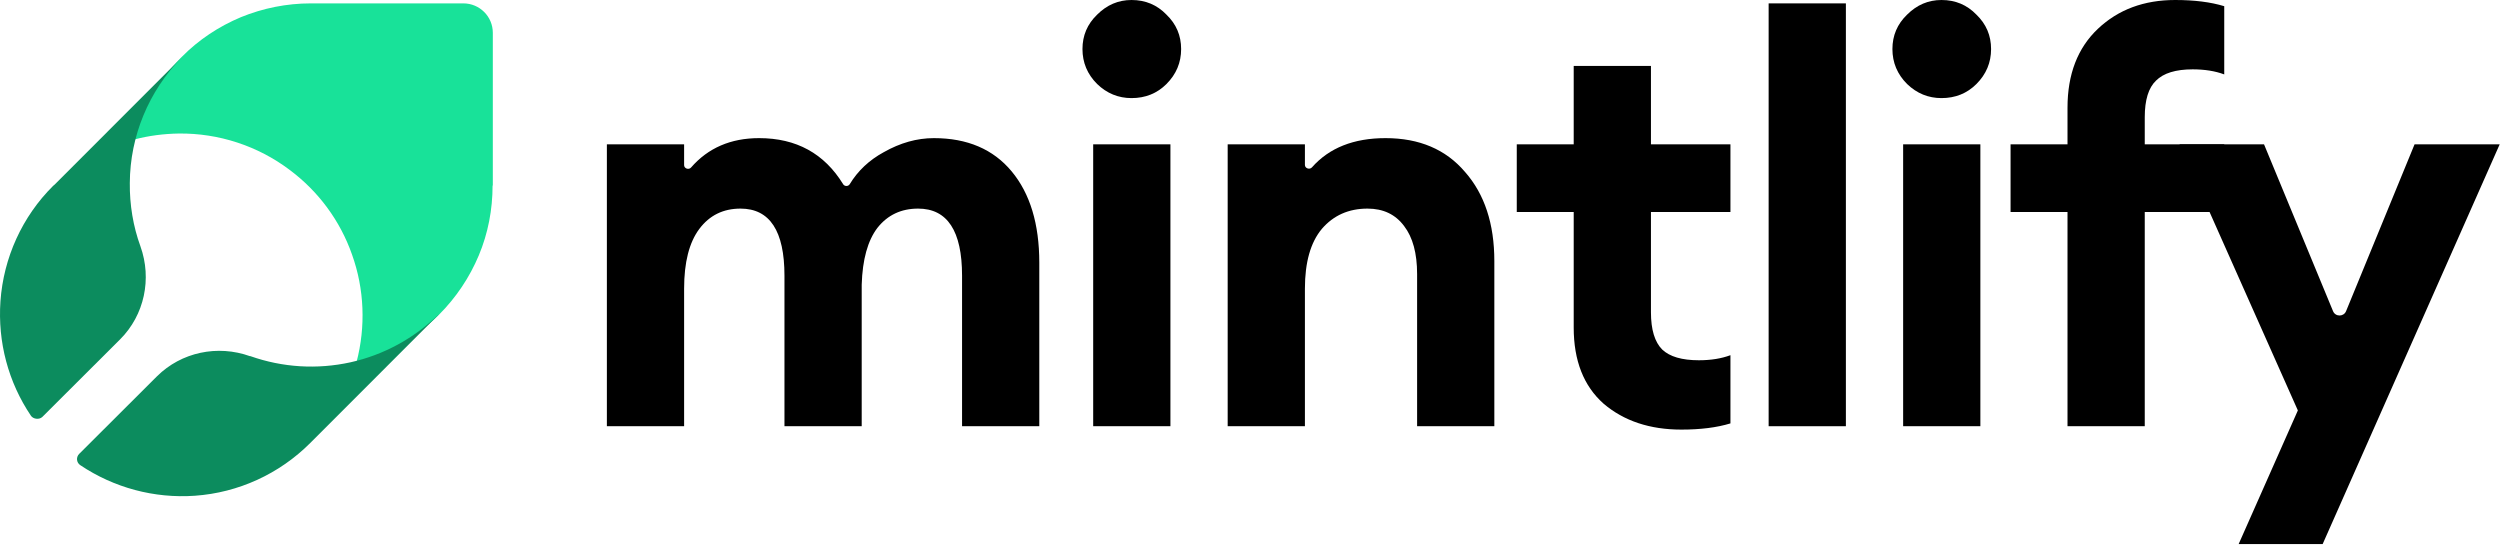
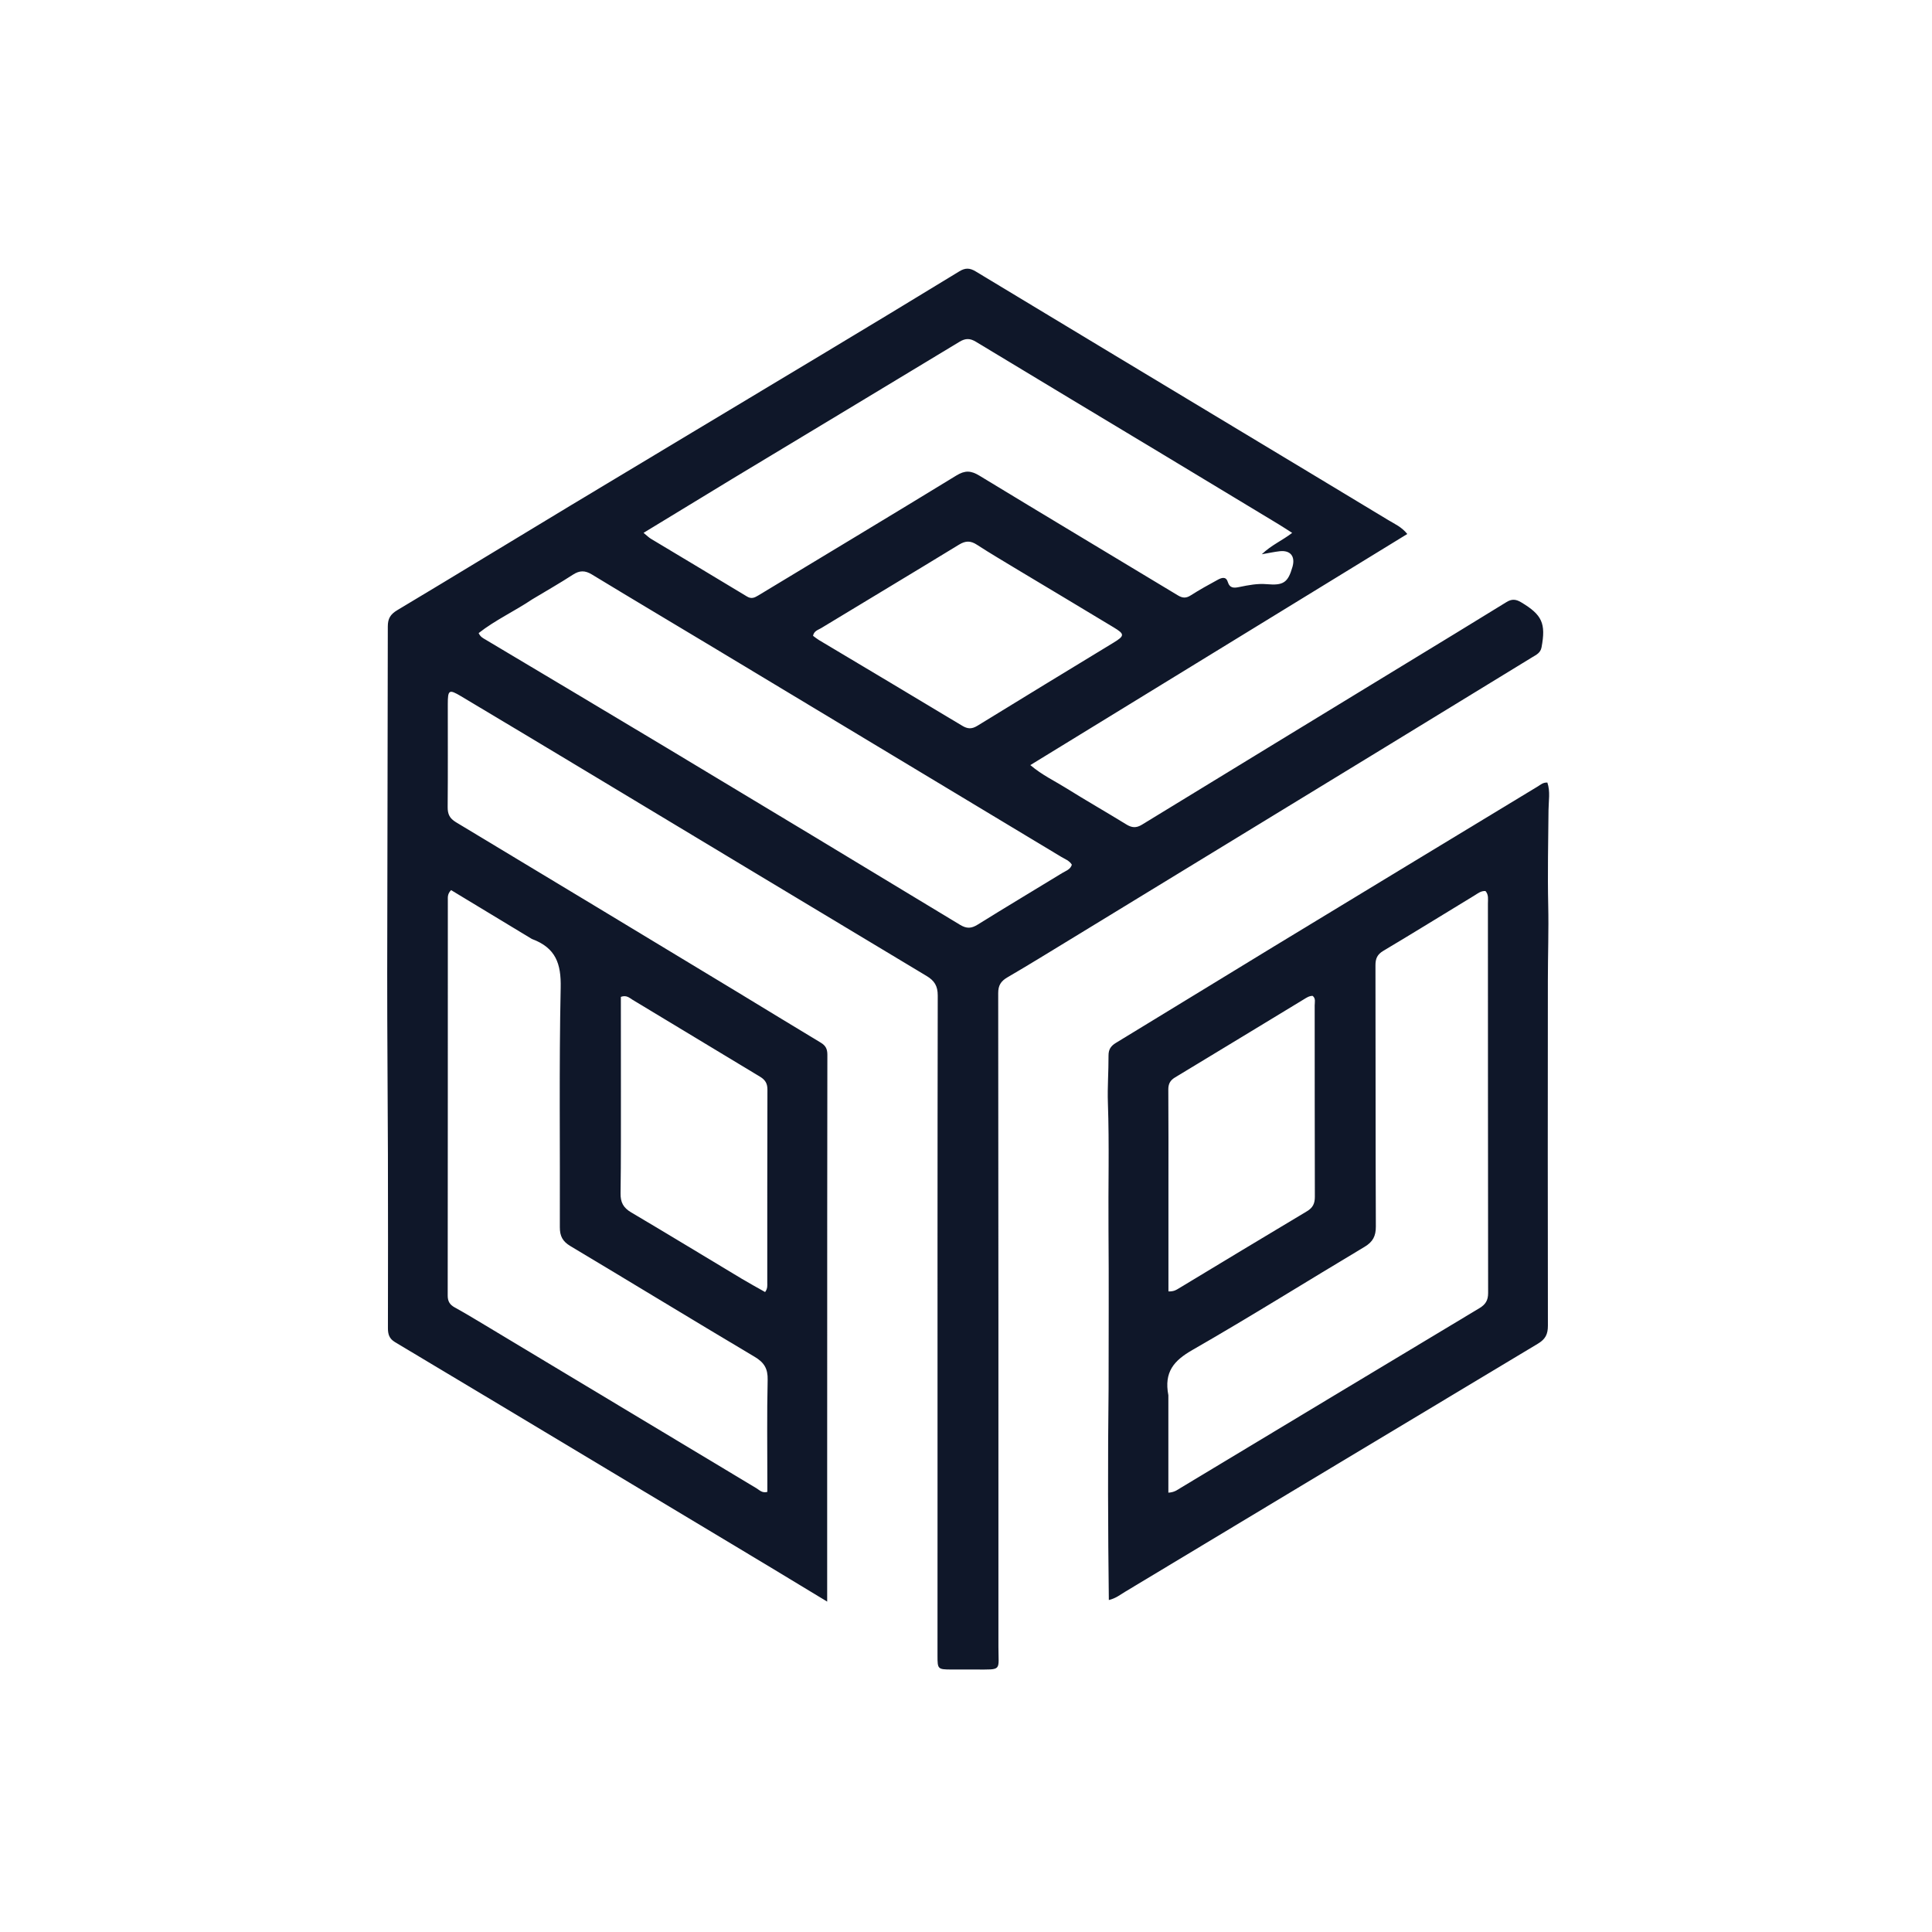
- <svg xmlns="http://www.w3.org/2000/svg" width="1682" height="367" viewBox="0 0 1682 367" fill="none">
-   <path d="M1562.69 366.037H1506.17L1546 276.14L1466.34 97.105H1523.24L1569.66 209.337C1571.28 213.26 1576.84 213.253 1578.45 209.325L1624.52 97.105H1681.79L1562.69 366.037Z" fill="black" />
-   <path d="M1391.02 286.761V142.622H1352.71V97.104H1391.02V72.449C1391.02 49.943 1397.85 32.242 1411.5 19.345C1425.16 6.448 1442.48 0 1463.47 0C1476.37 0 1487.37 1.391 1496.47 4.172V50.069C1490.4 47.793 1483.32 46.656 1475.23 46.656C1463.85 46.656 1455.63 49.184 1450.57 54.242C1445.51 59.046 1442.99 67.265 1442.99 78.897V97.104H1496.47V142.622H1442.99V286.761H1391.02Z" fill="black" />
-   <path d="M1306.22 66.001C1297.37 66.001 1289.66 62.84 1283.08 56.518C1276.51 49.943 1273.22 42.104 1273.22 33C1273.22 23.897 1276.51 16.184 1283.08 9.862C1289.66 3.287 1297.37 0 1306.22 0C1315.58 0 1323.42 3.287 1329.74 9.862C1336.31 16.184 1339.6 23.897 1339.6 33C1339.6 42.104 1336.31 49.943 1329.74 56.518C1323.42 62.84 1315.58 66.001 1306.22 66.001ZM1280.43 286.761V97.104H1332.39V286.761H1280.43Z" fill="black" />
-   <path d="M1189.94 286.761V2.276H1241.91V286.761H1189.94Z" fill="black" />
-   <path d="M1131.24 289.037C1110 289.037 1092.55 283.221 1078.89 271.588C1065.49 259.703 1058.79 242.634 1058.79 220.381V142.622H1020.48V97.104H1058.79V44.38H1110.76V97.104H1164.24V142.622H1110.76V210.14C1110.76 221.772 1113.29 230.117 1118.34 235.174C1123.4 239.979 1131.62 242.381 1143 242.381C1151.09 242.381 1158.17 241.243 1164.24 238.967V284.864C1155.14 287.646 1144.14 289.037 1131.24 289.037Z" fill="black" />
-   <path d="M825.979 286.761V97.104H877.945V110.967C877.945 113.311 881.135 114.347 882.688 112.591C894.273 99.485 910.773 92.932 932.187 92.932C954.946 92.932 972.774 100.518 985.67 115.691C998.82 130.61 1005.39 150.587 1005.39 175.622V286.761H953.429V184.346C953.429 170.438 950.521 159.691 944.704 152.105C938.888 144.265 930.67 140.346 920.049 140.346C907.405 140.346 897.164 144.898 889.325 154.001C881.738 163.105 877.945 176.507 877.945 194.208V286.761H825.979Z" fill="black" />
-   <path d="M761.286 66.001C752.436 66.001 744.723 62.84 738.148 56.518C731.574 49.943 728.286 42.104 728.286 33C728.286 23.897 731.574 16.184 738.148 9.862C744.723 3.287 752.436 0 761.286 0C770.643 0 778.482 3.287 784.804 9.862C791.379 16.184 794.666 23.897 794.666 33C794.666 42.104 791.379 49.943 784.804 56.518C778.482 62.84 770.643 66.001 761.286 66.001ZM735.493 286.761V97.104H787.459V286.761H735.493Z" fill="black" />
-   <path d="M647.273 286.761V185.484C647.273 155.392 637.411 140.346 617.686 140.346C606.307 140.346 597.204 144.645 590.376 153.243C583.801 161.84 580.261 174.61 579.755 191.553V286.761H527.789V185.484C527.789 155.392 517.927 140.346 498.203 140.346C486.571 140.346 477.341 144.898 470.513 154.001C463.685 163.105 460.272 176.507 460.272 194.208V286.761H408.306V97.104H460.272V111.103C460.272 113.435 463.407 114.462 464.939 112.704C476.419 99.522 491.68 92.932 510.72 92.932C535.742 92.932 554.588 103.262 567.259 123.923C568.258 125.553 570.718 125.527 571.712 123.894C577.189 114.891 584.802 107.731 594.548 102.415C605.675 96.093 616.928 92.932 628.307 92.932C650.813 92.932 668.261 100.392 680.652 115.311C693.043 130.231 699.239 150.714 699.239 176.76V286.761H647.273Z" fill="black" />
-   <path d="M331.569 124.833V22.09C331.569 11.065 322.625 2.276 311.764 2.276H209.069C192.938 2.276 176.967 5.472 162.113 11.544C147.26 17.775 133.685 26.724 122.345 38.228L121.546 39.027C106.533 54.207 95.833 73.062 90.402 93.834C100.145 91.277 110.206 89.999 120.268 89.839C147.1 89.52 173.453 98.148 194.855 114.287C214.18 128.668 228.873 148.481 236.859 171.331C245.164 194.5 246.122 219.746 239.893 243.554C260.496 238.122 279.503 227.416 294.675 212.396L295.474 211.597C306.813 200.252 315.917 186.67 322.145 171.81C328.374 156.95 331.409 140.971 331.409 124.833H331.569Z" fill="#18E299" />
-   <path d="M87.337 123.098C87.496 91.579 100.066 61.334 122.182 38.73L36.739 124.212C36.421 124.531 36.102 124.69 35.784 125.008C14.941 145.702 2.371 173.4 0.303 202.69C-1.607 230.07 5.553 257.131 20.828 279.736C22.285 281.892 26.238 282.601 28.466 280.532L80.813 228.319C97.202 211.923 102.293 187.568 94.497 165.759C89.564 152.229 87.178 137.743 87.337 123.098Z" fill="#0C8C5E" />
-   <path d="M294.976 211.605C278.587 227.683 258.062 238.826 235.786 243.761C213.351 248.695 190.121 247.263 168.482 239.622C168.482 239.622 168.323 239.622 168.164 239.622C146.365 231.822 122.022 236.916 105.633 253.153L53.285 305.365C51.057 307.594 51.376 311.255 54.081 313.006C76.674 328.128 103.724 335.451 131.091 333.541C160.368 331.471 187.894 318.896 208.737 298.043L209.533 297.247L294.976 211.764V211.605Z" fill="#0C8C5E" />
+ <svg xmlns="http://www.w3.org/2000/svg" version="1.1" id="Layer_1" x="0px" y="0px" width="100%" viewBox="0 0 1024 1024" enable-background="new 0 0 1024 1024" xml:space="preserve">
+   <path fill="#0F1729" opacity="1" stroke="none" d=" M438.42,780   C438.421,802.875 438.421,825.251 438.421,848.89   C427.409,842.222 417.626,836.258 407.804,830.357   C379.101,813.113 350.384,795.892 321.671,778.665   C284.244,756.209 246.831,733.729 209.355,711.353   C206.305,709.532 205.603,707.18 205.61,703.913   C205.675,673.247 205.681,642.58 205.605,611.914   C205.526,579.941 205.203,547.968 205.226,515.995   C205.27,454.679 205.522,393.362 205.546,332.046   C205.547,327.85 206.932,325.574 210.573,323.397   C241.458,304.93 272.153,286.146 302.981,267.581   C346.939,241.11 390.974,214.767 434.949,188.323   C459.507,173.556 484.045,158.755 508.492,143.805   C511.671,141.861 514.056,142 517.12,143.852   C564.322,172.371 611.577,200.802 658.82,229.253   C684.511,244.726 710.217,260.175 735.878,275.698   C739.218,277.718 742.939,279.301 745.886,283.03   C679.265,323.873 612.916,364.55 546.089,405.52   C552.351,410.815 558.871,413.846 564.893,417.608   C575.489,424.226 586.349,430.422 596.99,436.97   C599.89,438.755 602.23,438.95 605.234,437.112   C651.845,408.587 698.513,380.157 745.167,351.702   C762.947,340.858 780.754,330.058 798.471,319.113   C801.293,317.37 803.461,317.569 806.238,319.227   C817.344,325.856 819.434,330.398 817.044,343.123   C816.486,346.096 814.193,347.079 812.126,348.346   C785.991,364.368 759.836,380.357 733.673,396.334   C678.222,430.196 622.767,464.052 567.305,497.896   C556.213,504.665 545.146,511.481 533.926,518.03   C530.516,520.02 529.064,522.285 529.068,526.349   C529.192,641.849 529.217,757.348 529.188,872.848   C529.185,885.806 531.314,884.863 517.228,884.884   C512.894,884.89 508.561,884.896 504.228,884.875   C497.06,884.841 496.894,884.672 496.895,877.652   C496.899,847.319 496.91,816.985 496.91,786.652   C496.909,700.319 496.857,613.986 497.022,527.654   C497.032,522.602 495.282,519.787 491.138,517.301   C431.562,481.56 372.059,445.695 312.526,409.881   C289.827,396.226 267.117,382.59 244.365,369.024   C237.958,365.204 237.347,365.63 237.34,373.215   C237.322,391.382 237.435,409.55 237.27,427.715   C237.235,431.466 238.284,433.754 241.629,435.765   C291.32,465.638 340.934,495.642 390.55,525.641   C405.377,534.605 420.124,543.702 434.987,552.606   C437.605,554.174 438.526,555.971 438.521,559.035   C438.42,617.533 438.439,676.031 438.432,734.528   C438.431,749.519 438.424,764.51 438.42,780  M281.893,497.668   C267.57,489.004 253.246,480.341 239.088,471.777   C237.12,473.796 237.361,475.528 237.36,477.161   C237.347,546.985 237.368,616.81 237.291,686.634   C237.287,689.731 238.387,691.518 241.023,692.97   C246.42,695.942 251.699,699.133 256.982,702.307   C304.958,731.14 352.92,759.997 400.916,788.797   C402.514,789.755 403.946,791.506 406.709,790.732   C406.709,789.138 406.709,787.502 406.709,785.866   C406.714,767.702 406.45,749.531 406.874,731.377   C407.014,725.408 405.046,722.15 399.965,719.13   C367.315,699.728 334.908,679.916 302.305,660.435   C298.193,657.978 296.708,655.152 296.727,650.42   C296.89,608.093 296.28,565.754 297.174,523.445   C297.441,510.857 294.632,502.37 281.893,497.668  M388.197,253.758   C372.654,263.215 357.112,272.673 341.095,282.419   C342.938,283.92 343.867,284.882 344.975,285.548   C361.957,295.762 378.987,305.898 395.935,316.167   C398.264,317.577 399.91,316.808 401.859,315.629   C436.91,294.429 472.036,273.353 506.979,251.978   C511.49,249.219 514.671,249.407 519.068,252.081   C554.07,273.366 589.239,294.376 624.304,315.557   C626.767,317.045 628.629,317.149 631.095,315.572   C635.717,312.617 640.534,309.956 645.357,307.331   C647.271,306.289 649.75,305.277 650.715,308.361   C651.854,312.001 654.194,311.678 657.014,311.097   C661.739,310.124 666.507,309.196 671.36,309.624   C680.205,310.403 682.648,308.824 685.04,300.447   C686.635,294.861 683.939,291.519 678.224,292.168   C675.397,292.489 672.604,293.108 668.766,293.77   C673.941,288.831 679.581,286.525 684.876,282.441   C682.077,280.659 679.9,279.211 677.664,277.859   C657.287,265.542 636.91,253.225 616.513,240.941   C583.42,221.011 550.29,201.141 517.243,181.134   C514.117,179.241 511.701,179.248 508.575,181.14   C468.693,205.281 428.742,229.306 388.197,253.758  M282.106,317.653   C272.8,323.917 262.48,328.642 253.691,335.55   C254.657,337.645 256.078,338.248 257.341,339.003   C288.804,357.799 320.319,376.507 351.731,395.388   C404.135,426.886 456.497,458.456 508.79,490.139   C512.313,492.274 514.794,492.185 518.216,490.05   C533.055,480.792 548.094,471.854 563.01,462.719   C564.896,461.564 567.339,460.873 568.102,458.311   C566.768,456.107 564.456,455.341 562.503,454.164   C500.998,417.117 439.48,380.092 377.951,343.085   C356.538,330.207 335.051,317.452 313.698,304.475   C310.077,302.273 307.21,302.286 303.669,304.587   C296.83,309.033 289.725,313.071 282.106,317.653  M329.096,578.5   C329.065,596.493 329.177,614.488 328.908,632.477   C328.837,637.219 330.363,640.126 334.464,642.549   C354.106,654.156 373.589,666.031 393.153,677.768   C397.21,680.202 401.374,682.456 405.518,684.81   C406.924,682.916 406.669,681.38 406.67,679.928   C406.686,645.774 406.644,611.619 406.753,577.466   C406.763,574.168 405.485,572.272 402.805,570.66   C380.255,557.098 357.759,543.447 335.217,529.872   C333.603,528.899 332.079,527.27 329.069,528.356   C329.069,544.602 329.069,561.051 329.096,578.5  M539.52,302.051   C532.268,297.632 524.919,293.363 517.807,288.729   C514.431,286.53 511.784,286.546 508.298,288.677   C484.007,303.526 459.576,318.146 435.234,332.913   C433.654,333.871 431.44,334.361 430.921,336.988   C431.943,337.728 432.945,338.577 434.057,339.241   C459.354,354.36 484.694,369.411 509.933,384.628   C512.894,386.413 515.067,386.503 518.057,384.662   C542.012,369.904 566.07,355.315 590.102,340.681   C596.151,336.997 596.217,336.112 590.252,332.512   C573.573,322.444 556.856,312.438 539.52,302.051  z" />
+   <path fill="#0F1729" opacity="1" stroke="none" d=" M587.578,735.845   C587.579,707.383 587.756,679.402 587.526,651.424   C587.342,629.122 587.995,606.82 587.206,584.516   C586.912,576.208 587.595,567.87 587.54,559.547   C587.518,556.302 588.686,554.432 591.431,552.765   C619.478,535.738 647.415,518.531 675.453,501.489   C721.994,473.199 768.586,444.992 815.163,416.761   C816.557,415.916 817.797,414.669 820.136,414.768   C821.761,419.517 820.789,424.49 820.744,429.359   C820.588,446.167 820.215,462.967 820.587,479.783   C820.881,493.086 820.411,506.406 820.4,519.718   C820.354,580.688 820.307,641.657 820.419,702.626   C820.427,707.132 819.139,709.771 815.129,712.174   C742.122,755.922 669.221,799.847 596.28,843.706   C593.75,845.227 591.405,847.16 587.705,848.049   C587.255,810.628 587.121,773.479 587.578,735.845  M619.256,739.504   C619.256,756.694 619.256,773.884 619.256,791.144   C622.501,790.972 624.067,789.63 625.753,788.616   C678.547,756.85 731.317,725.044 784.148,693.341   C787.385,691.398 788.742,689.159 788.736,685.337   C788.638,616.54 788.662,547.743 788.628,478.946   C788.626,476.681 789.109,474.247 787.342,472.275   C784.94,472.086 783.218,473.576 781.412,474.672   C765.327,484.433 749.335,494.351 733.168,503.974   C729.955,505.886 729.016,508.115 729.024,511.636   C729.124,557.777 729.034,603.919 729.228,650.059   C729.25,655.182 727.647,658.22 723.222,660.861   C692.768,679.037 662.717,697.906 631.959,715.546   C622.207,721.139 616.879,727.169 619.256,739.504  M619.296,629.5   C619.296,647.82 619.296,666.139 619.296,684.481   C622.182,684.561 623.429,683.689 624.698,682.924   C647.366,669.262 669.998,655.539 692.728,641.98   C695.871,640.105 696.911,637.849 696.9,634.294   C696.796,600.493 696.849,566.692 696.811,532.892   C696.81,531.17 697.474,529.193 695.716,527.829   C693.885,527.823 692.492,528.799 691.086,529.652   C668.315,543.459 645.575,557.316 622.773,571.071   C620.179,572.636 619.206,574.518 619.229,577.549   C619.356,594.532 619.292,611.516 619.296,629.5  z" />
</svg>
